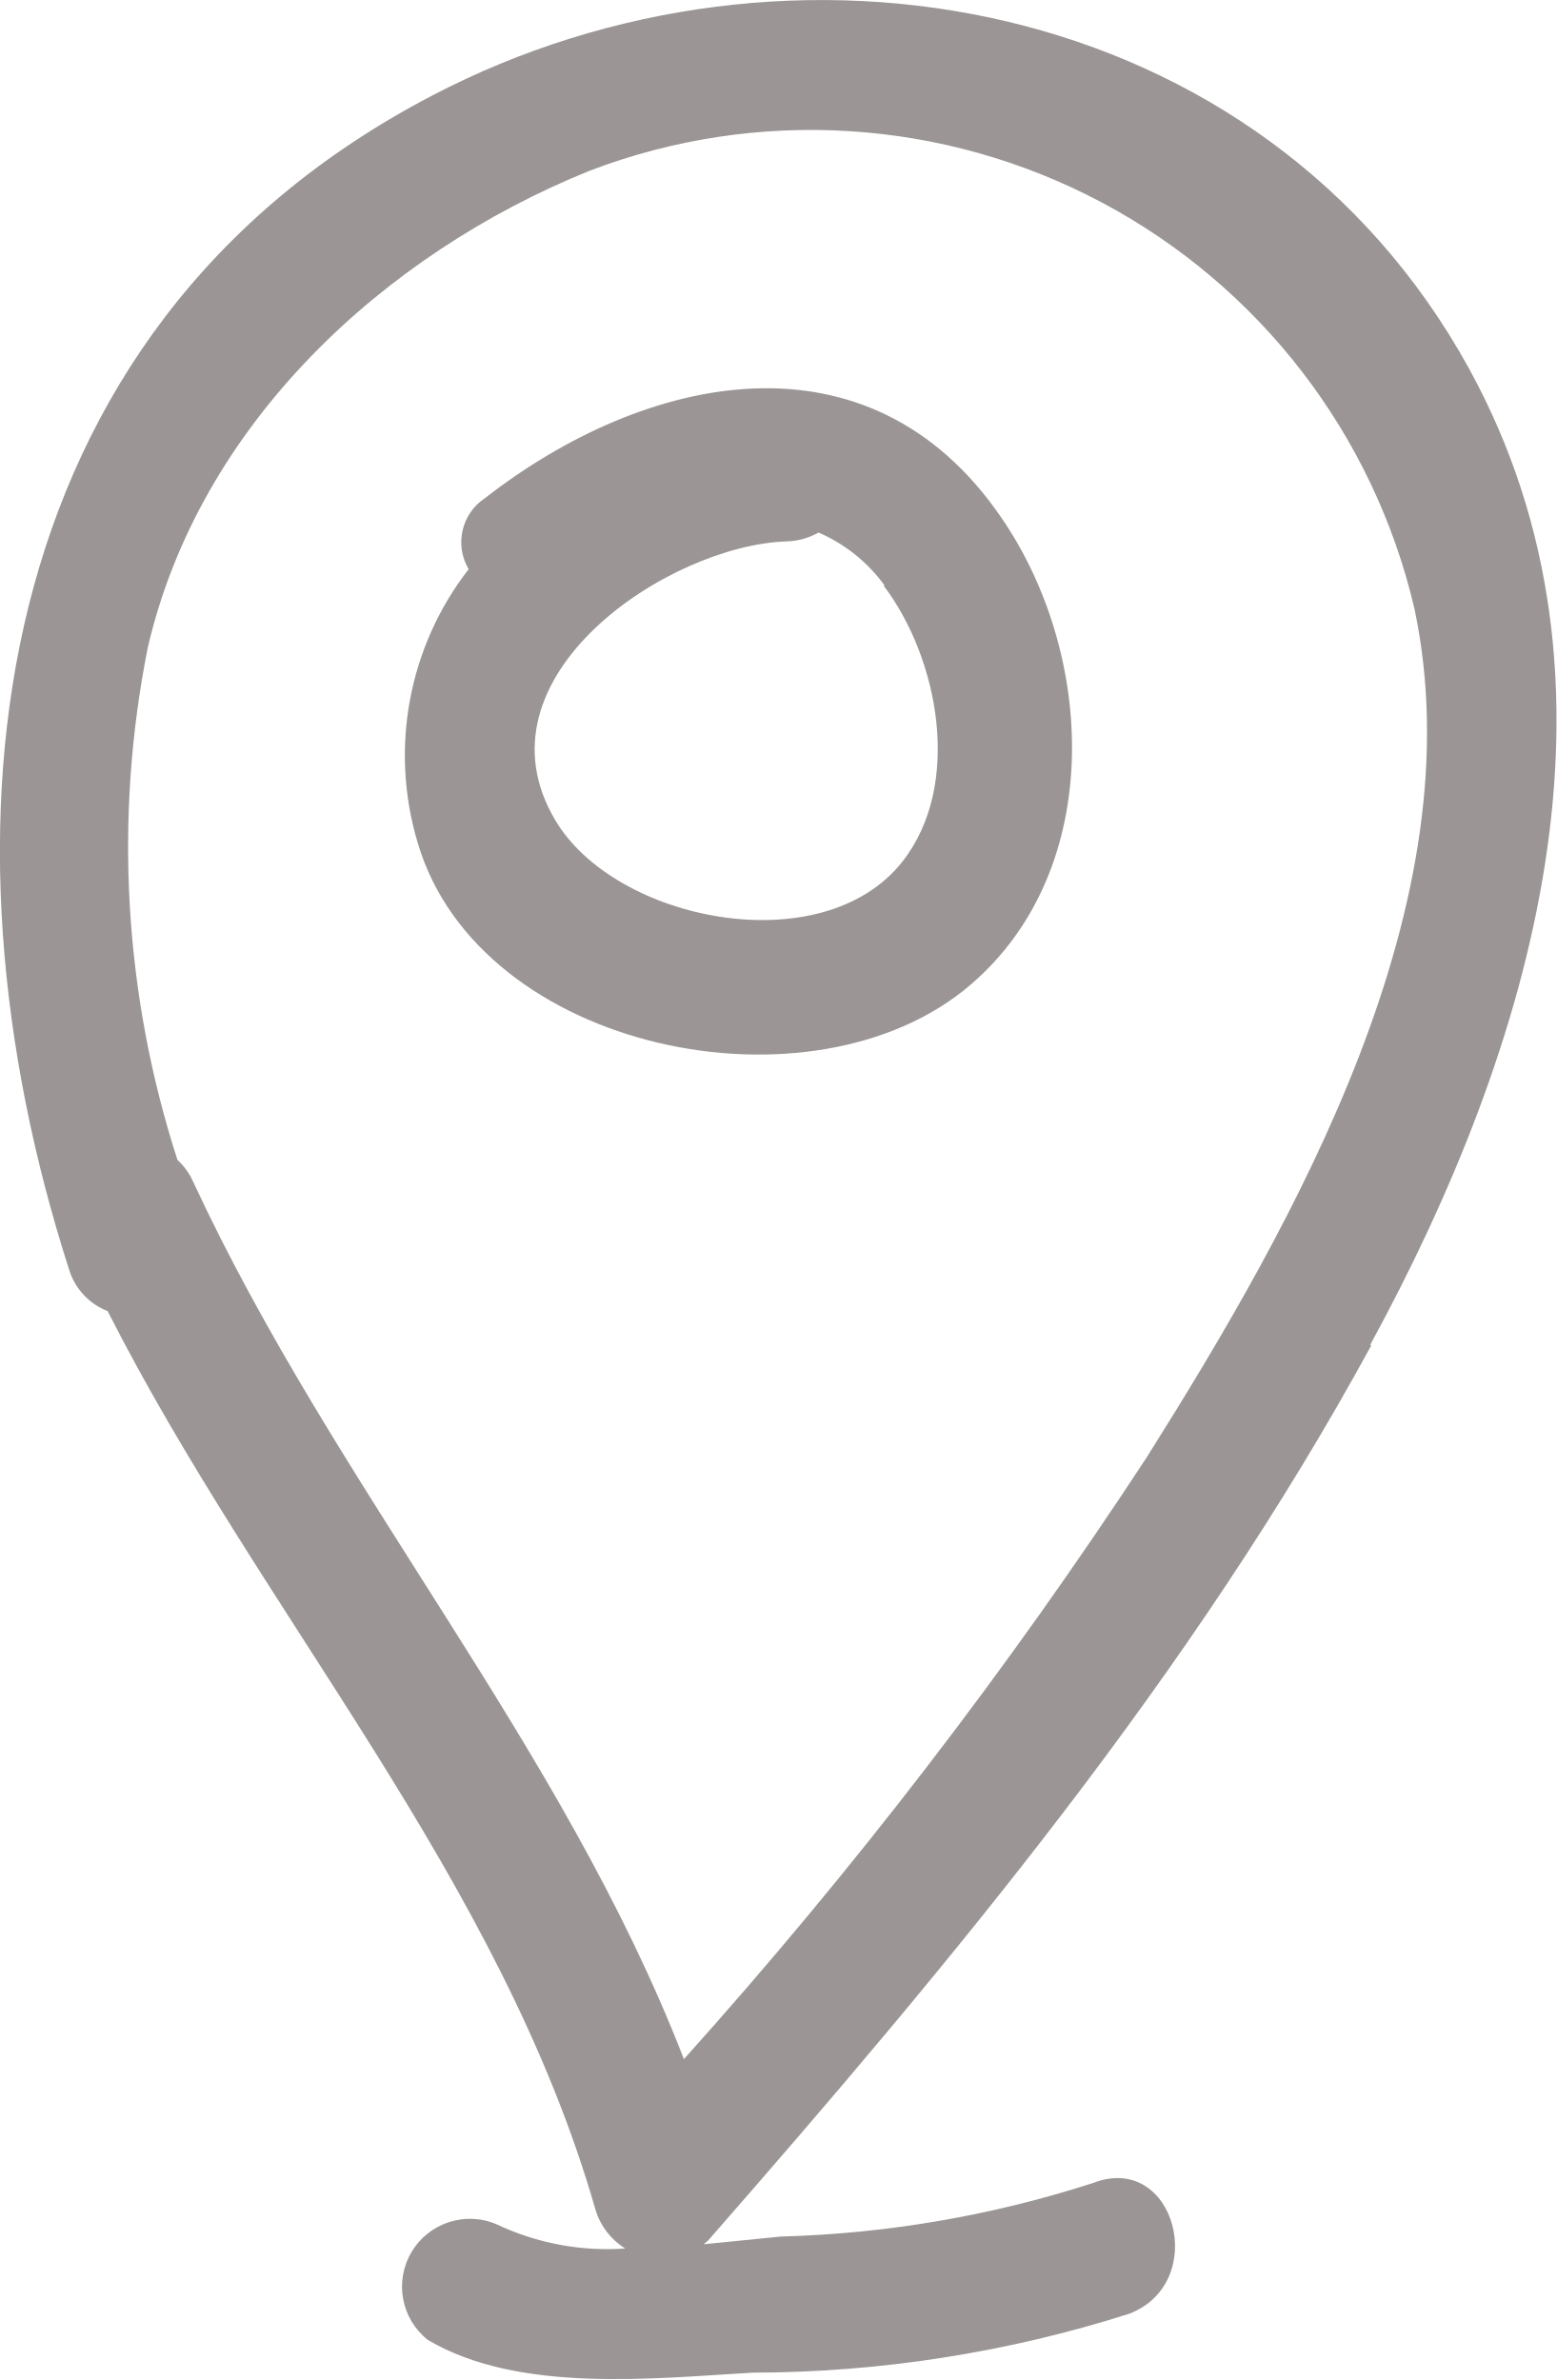
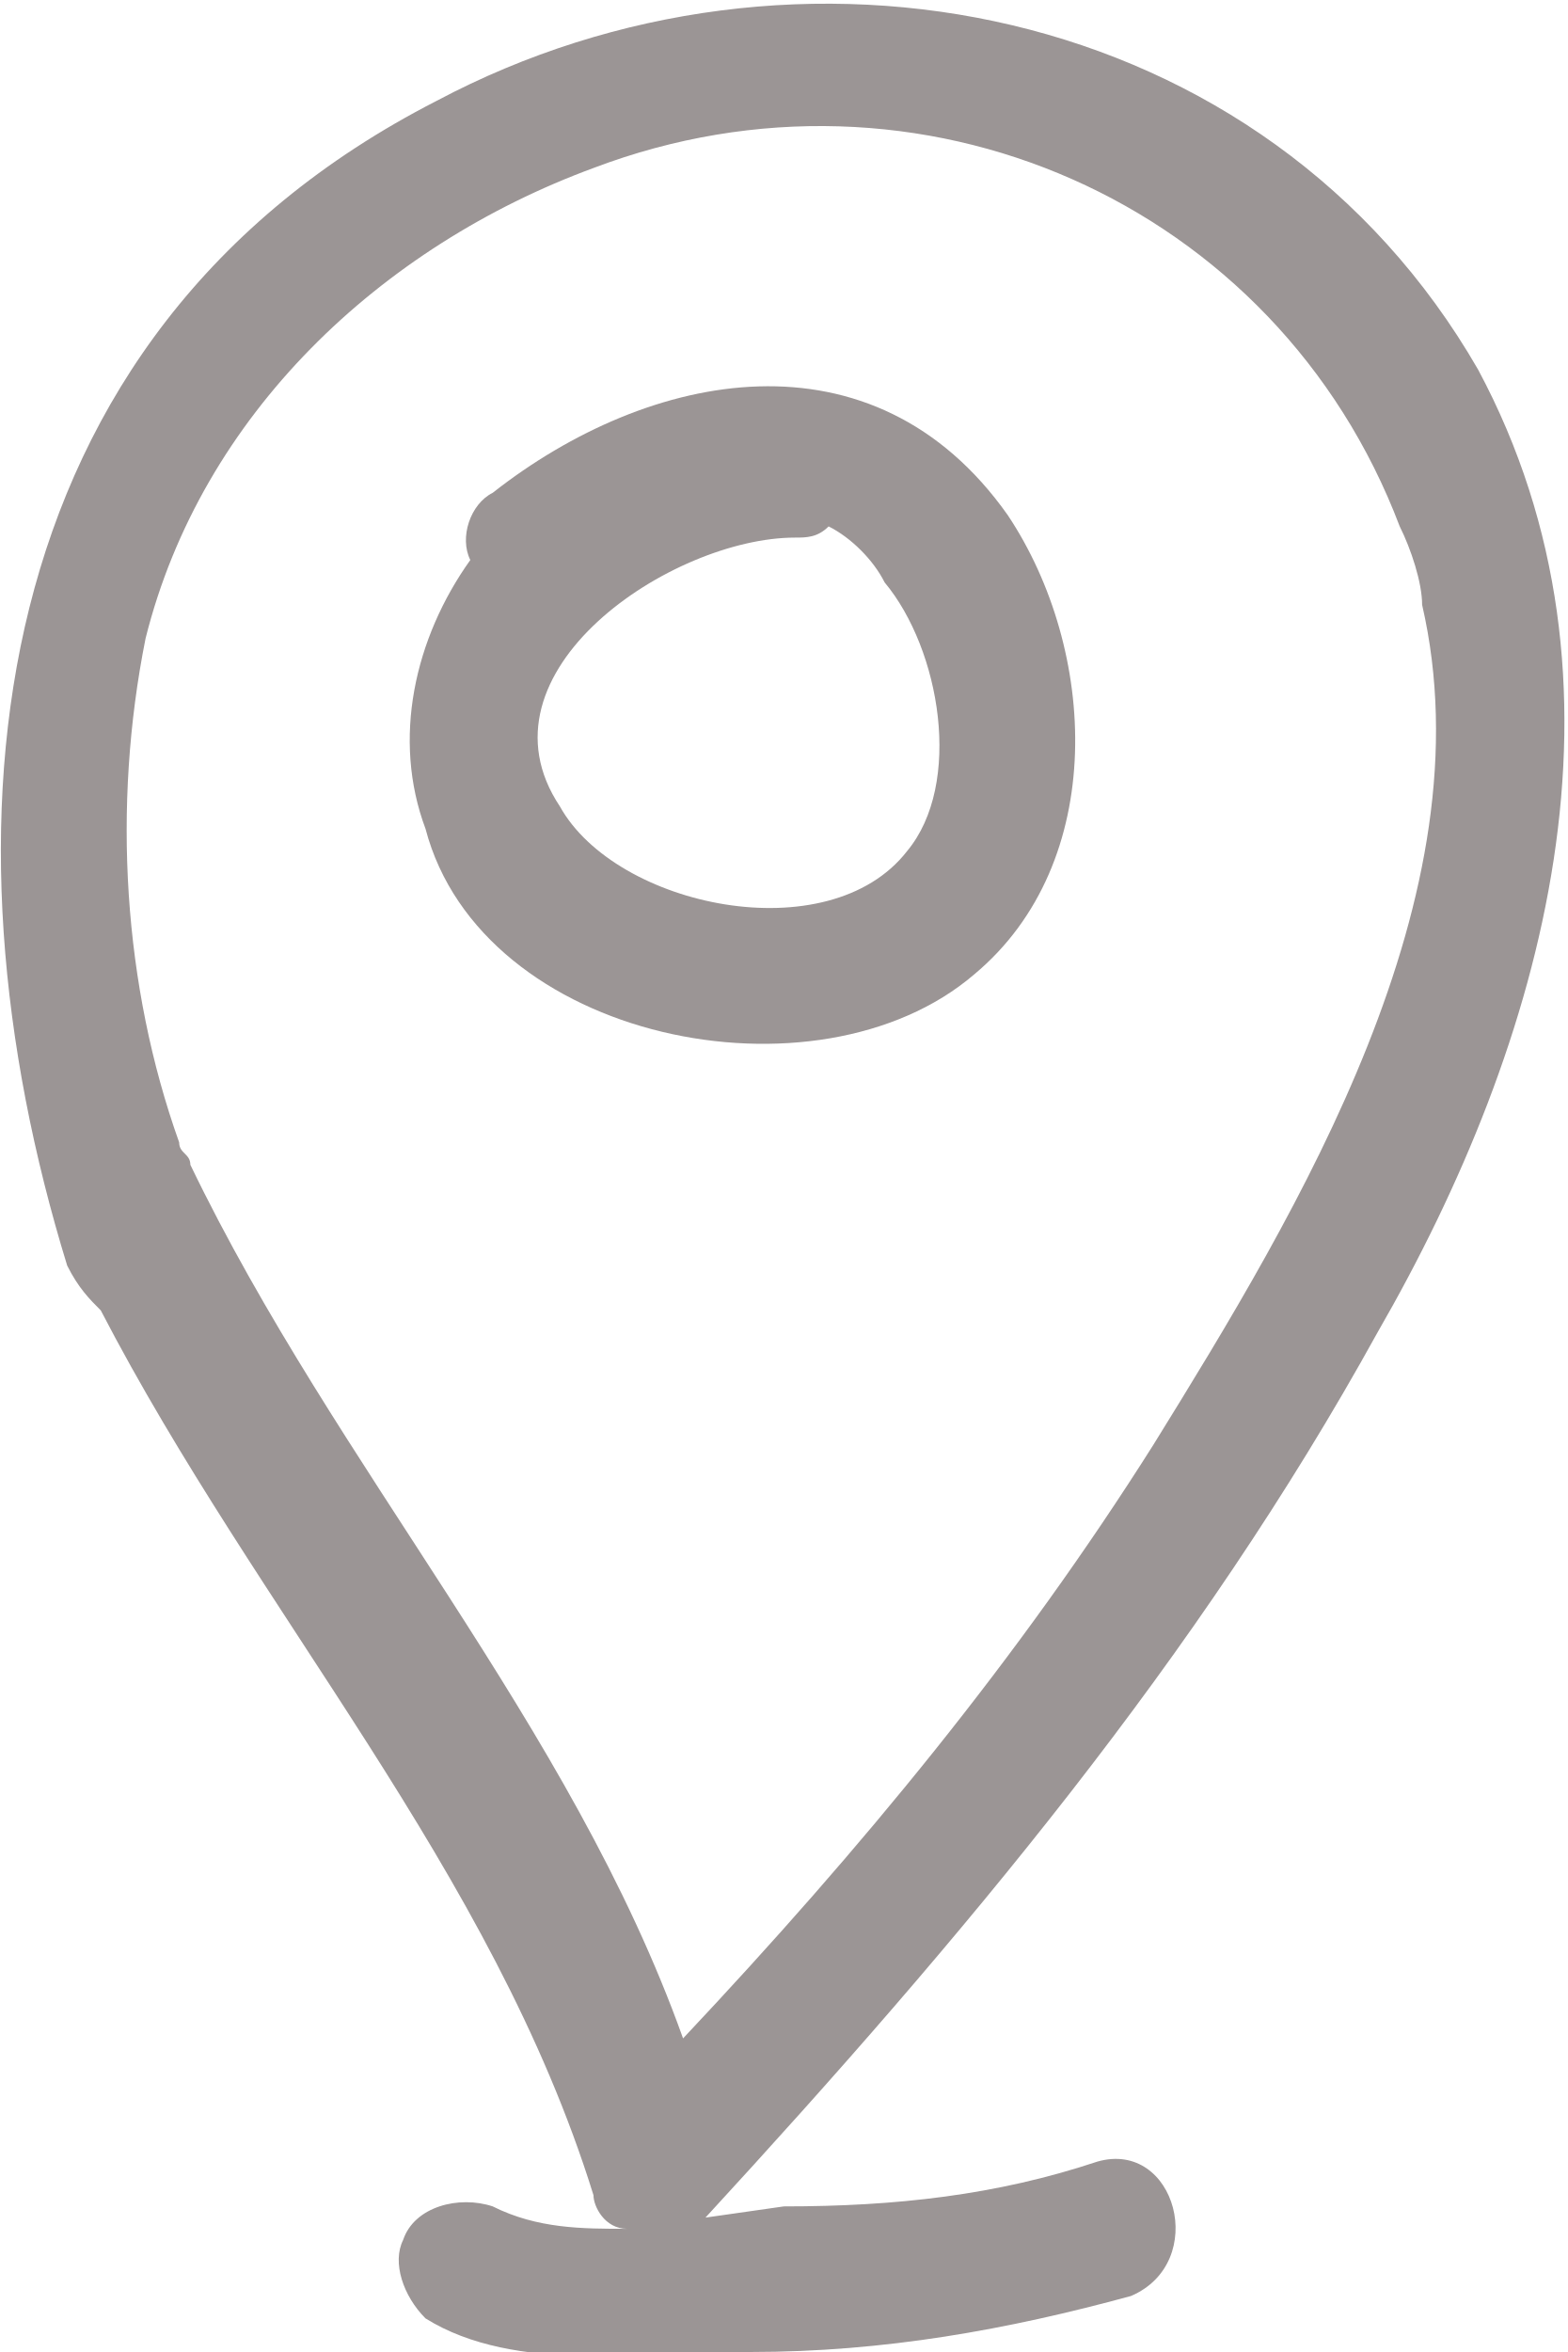
- <svg xmlns="http://www.w3.org/2000/svg" id="Режим_изоляции" data-name="Режим изоляции" viewBox="0 0 40.35 61.72">
-   <defs>
-     <style>.cls-1{fill:#9b9595;}</style>
-   </defs>
-   <path class="cls-1" d="M35.52,34.88c4.19-7.69,7.05-17.16,2.56-25.33C32.74-.15,20.47-2.37,11.2,2.48-.48,8.58-1.87,21.53,1.79,32.92a1.68,1.68,0,0,0,1,1.08c4,7.88,10.18,14.7,12.65,23.31a1.77,1.77,0,0,0,.77,1,6.69,6.69,0,0,1-3.34-.63,1.76,1.76,0,0,0-1.78,3c2.35,1.39,5.82,1,8.41.85A32.4,32.4,0,0,0,29.28,60c2.09-.81,1.18-4.21-.94-3.39A28.8,28.8,0,0,1,20.24,58l-2,.2a1.48,1.48,0,0,0,.12-.1c6.34-7.25,12.56-14.71,17.19-23.21M5,30.63a1.7,1.7,0,0,0-.4-.55,26.41,26.41,0,0,1-.77-13.28C5.17,11,9.94,6.59,15.28,4.43A16.07,16.07,0,0,1,36.67,15.79c1.61,7.6-3.07,15.85-6.94,22a129.7,129.7,0,0,1-12,15.61C14.59,45.28,8.67,38.55,5,30.63" />
-   <path class="cls-1" d="M25.17,25.53c3.49-3,3.23-8.57.78-12.12-3.43-5-9.22-3.73-13.38-.49a1.37,1.37,0,0,0-.42,1.84,7.88,7.88,0,0,0-1.32,7.1c1.6,5.42,10.26,7.18,14.34,3.67M22.91,15.19c1.43,1.89,2.05,5.17.48,7.16-2.08,2.63-7.46,1.54-9-1.09-2.19-3.7,2.93-7.12,6-7.22a1.76,1.76,0,0,0,.83-.23,4.14,4.14,0,0,1,1.71,1.37" />
+ <svg xmlns="http://www.w3.org/2000/svg" version="1.1" id="Режим_изоляции" x="0px" y="0px" viewBox="0 0 14 21" style="enable-background:new 0 0 14 21;" xml:space="preserve">
+   <style type="text/css">
+ 	.st0{fill:#9B9595;}
+ </style>
+   <path class="st0" d="M12.3,11.9c1.5-2.6,2.4-5.8,0.9-8.6c-1.9-3.3-6.1-4.1-9.3-2.4c-4.1,2.1-4.5,6.5-3.3,10.4  c0.1,0.2,0.2,0.3,0.3,0.4c1.4,2.7,3.5,5,4.4,7.9c0,0.1,0.1,0.3,0.3,0.3c-0.4,0-0.8,0-1.2-0.2c-0.3-0.1-0.7,0-0.8,0.3  c-0.1,0.2,0,0.5,0.2,0.7c0.8,0.5,2,0.3,2.9,0.3c1.2,0,2.3-0.2,3.4-0.5c0.7-0.3,0.4-1.4-0.3-1.2C8.9,19.6,8,19.7,7,19.7l-0.7,0.1  c0,0,0,0,0,0C8.6,17.3,10.7,14.8,12.3,11.9 M1.7,10.4c0-0.1-0.1-0.1-0.1-0.2C1.1,8.8,1,7.2,1.3,5.7c0.5-2,2.1-3.5,4-4.2  c2.9-1.1,6.1,0.3,7.2,3.2c0.1,0.2,0.2,0.5,0.2,0.7c0.6,2.6-1.1,5.4-2.4,7.5c-1.2,1.9-2.6,3.6-4.2,5.3C5.1,15.4,3,13.1,1.7,10.4" />
+   <path class="st0" d="M8.7,8.7c1.2-1,1.1-2.9,0.3-4.1C7.8,2.9,5.8,3.3,4.4,4.4C4.2,4.5,4.1,4.8,4.2,5C3.7,5.7,3.5,6.6,3.8,7.4  C4.3,9.3,7.3,9.9,8.7,8.7 M7.9,5.2c0.5,0.6,0.7,1.8,0.2,2.4C7.4,8.5,5.5,8.1,5,7.2C4.2,6,6,4.8,7.1,4.8c0.1,0,0.2,0,0.3-0.1  C7.6,4.8,7.8,5,7.9,5.2" />
</svg>
